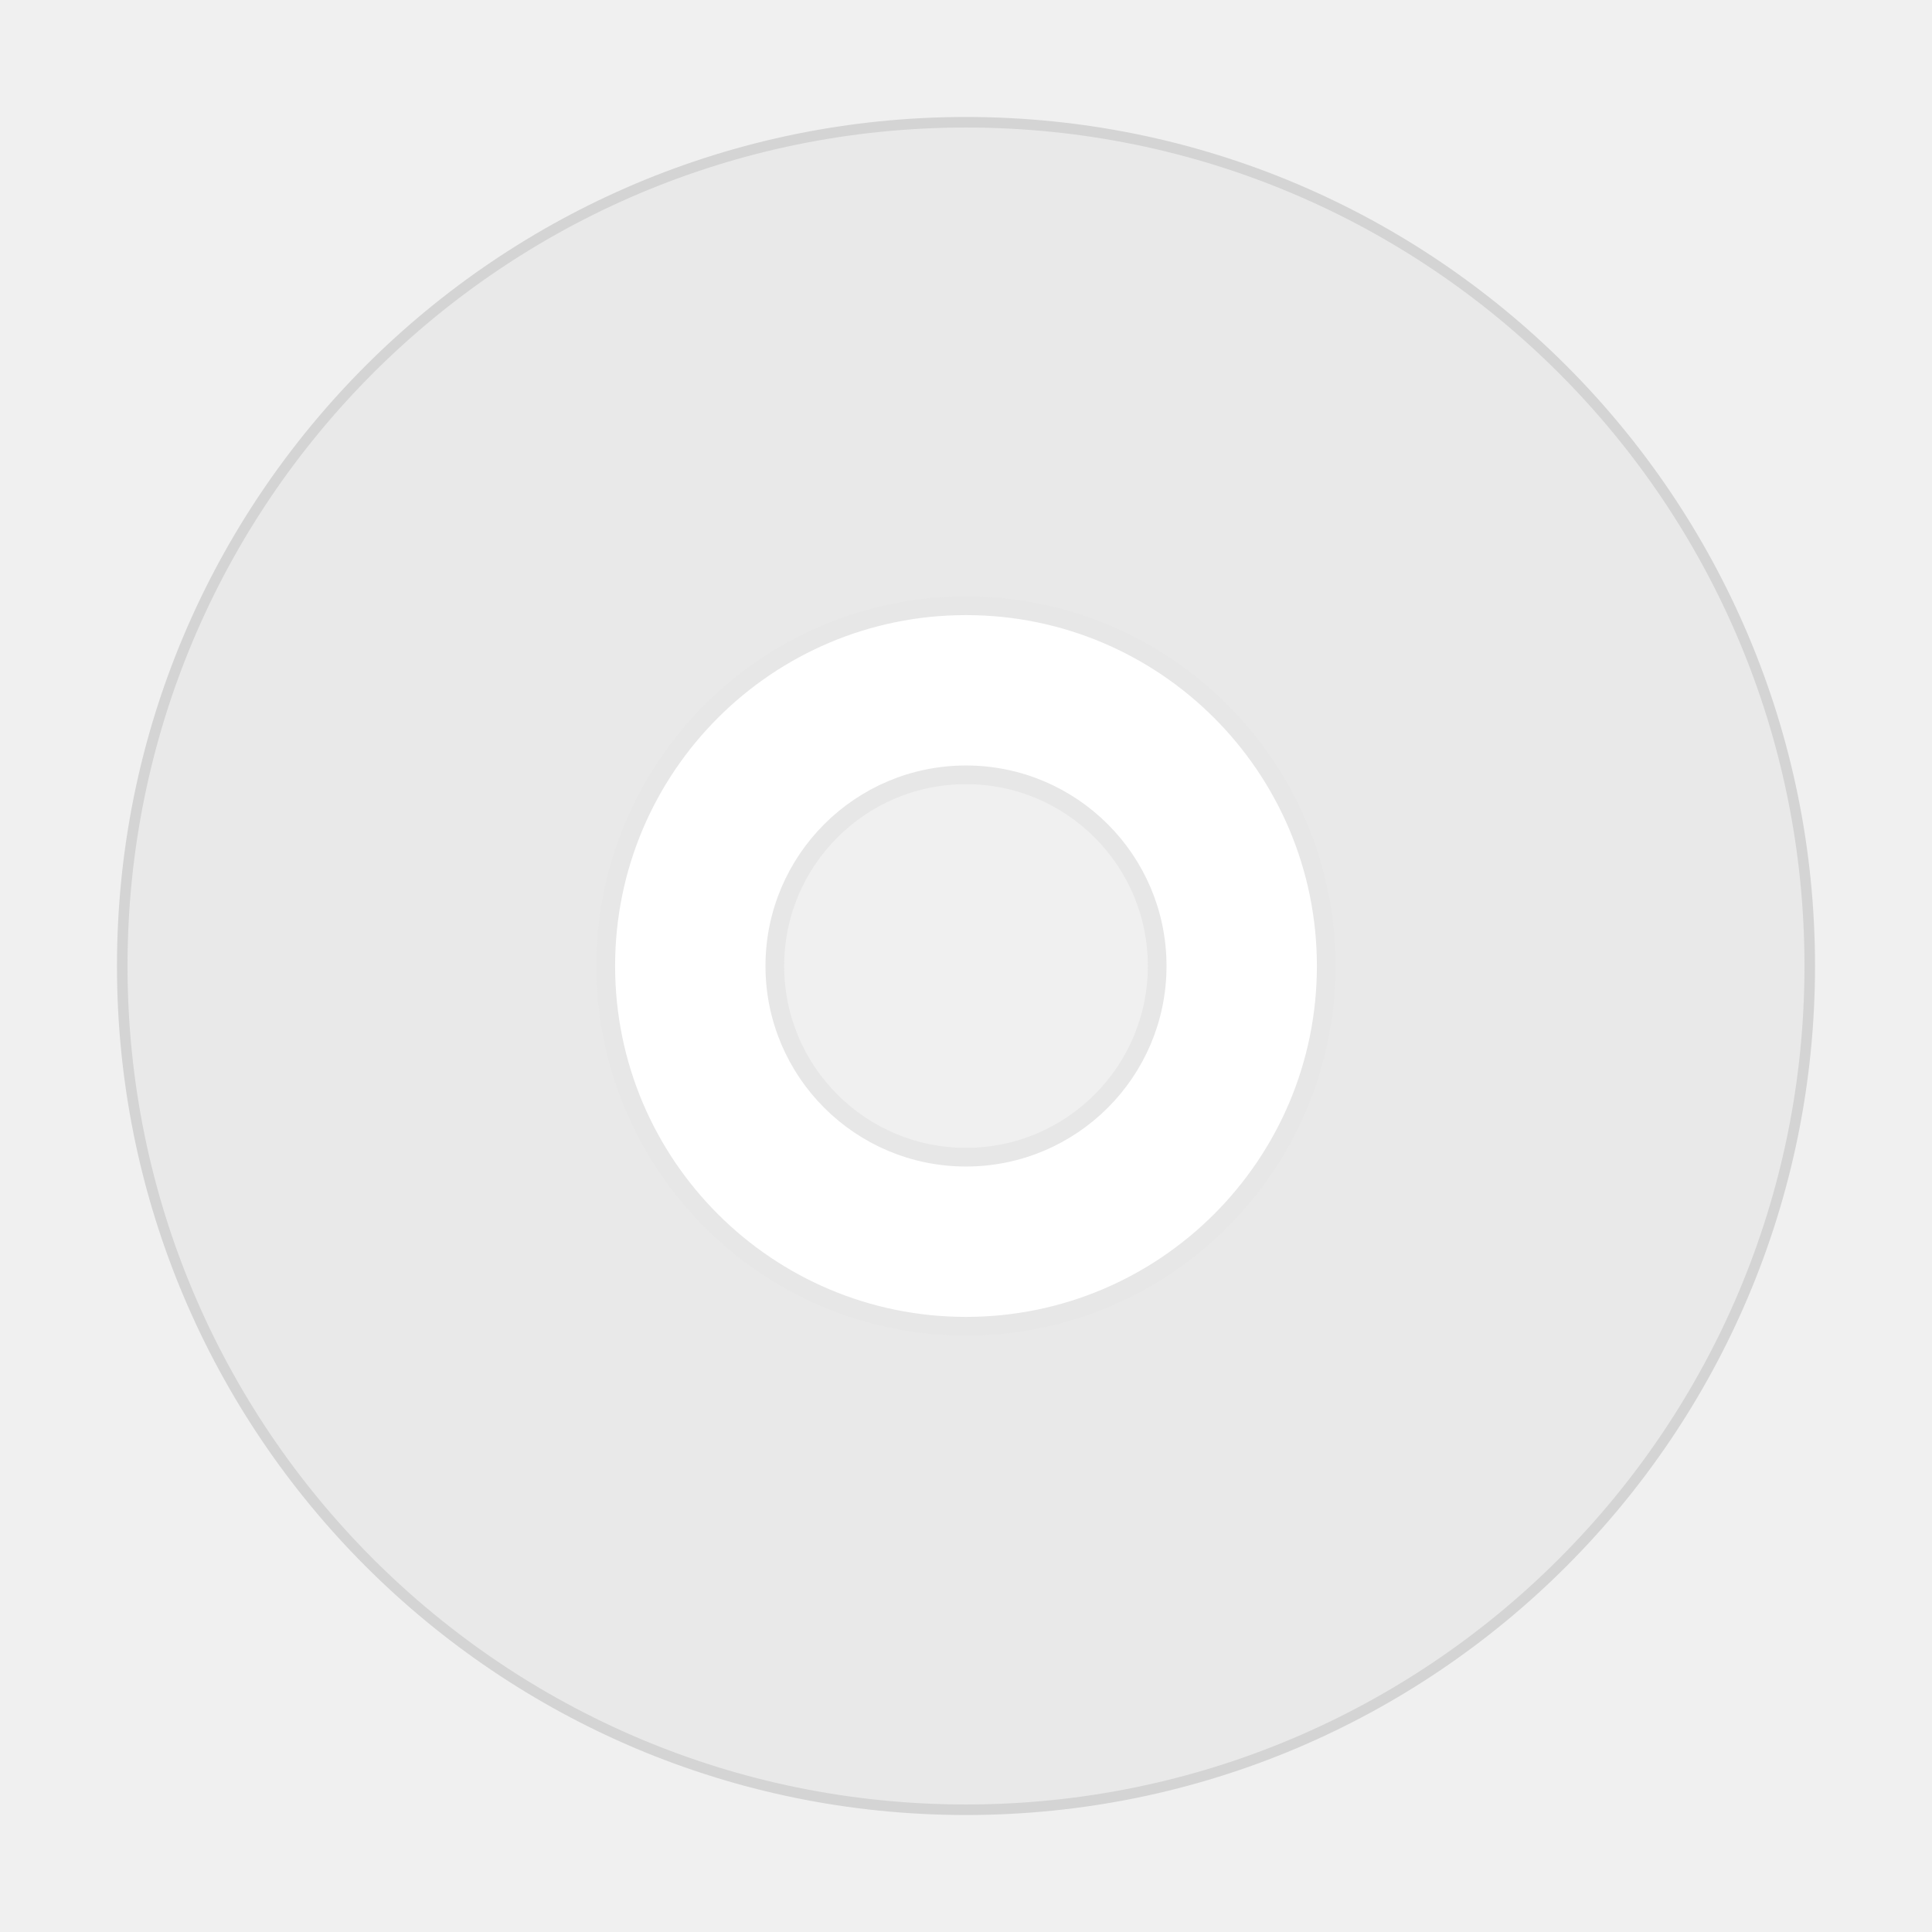
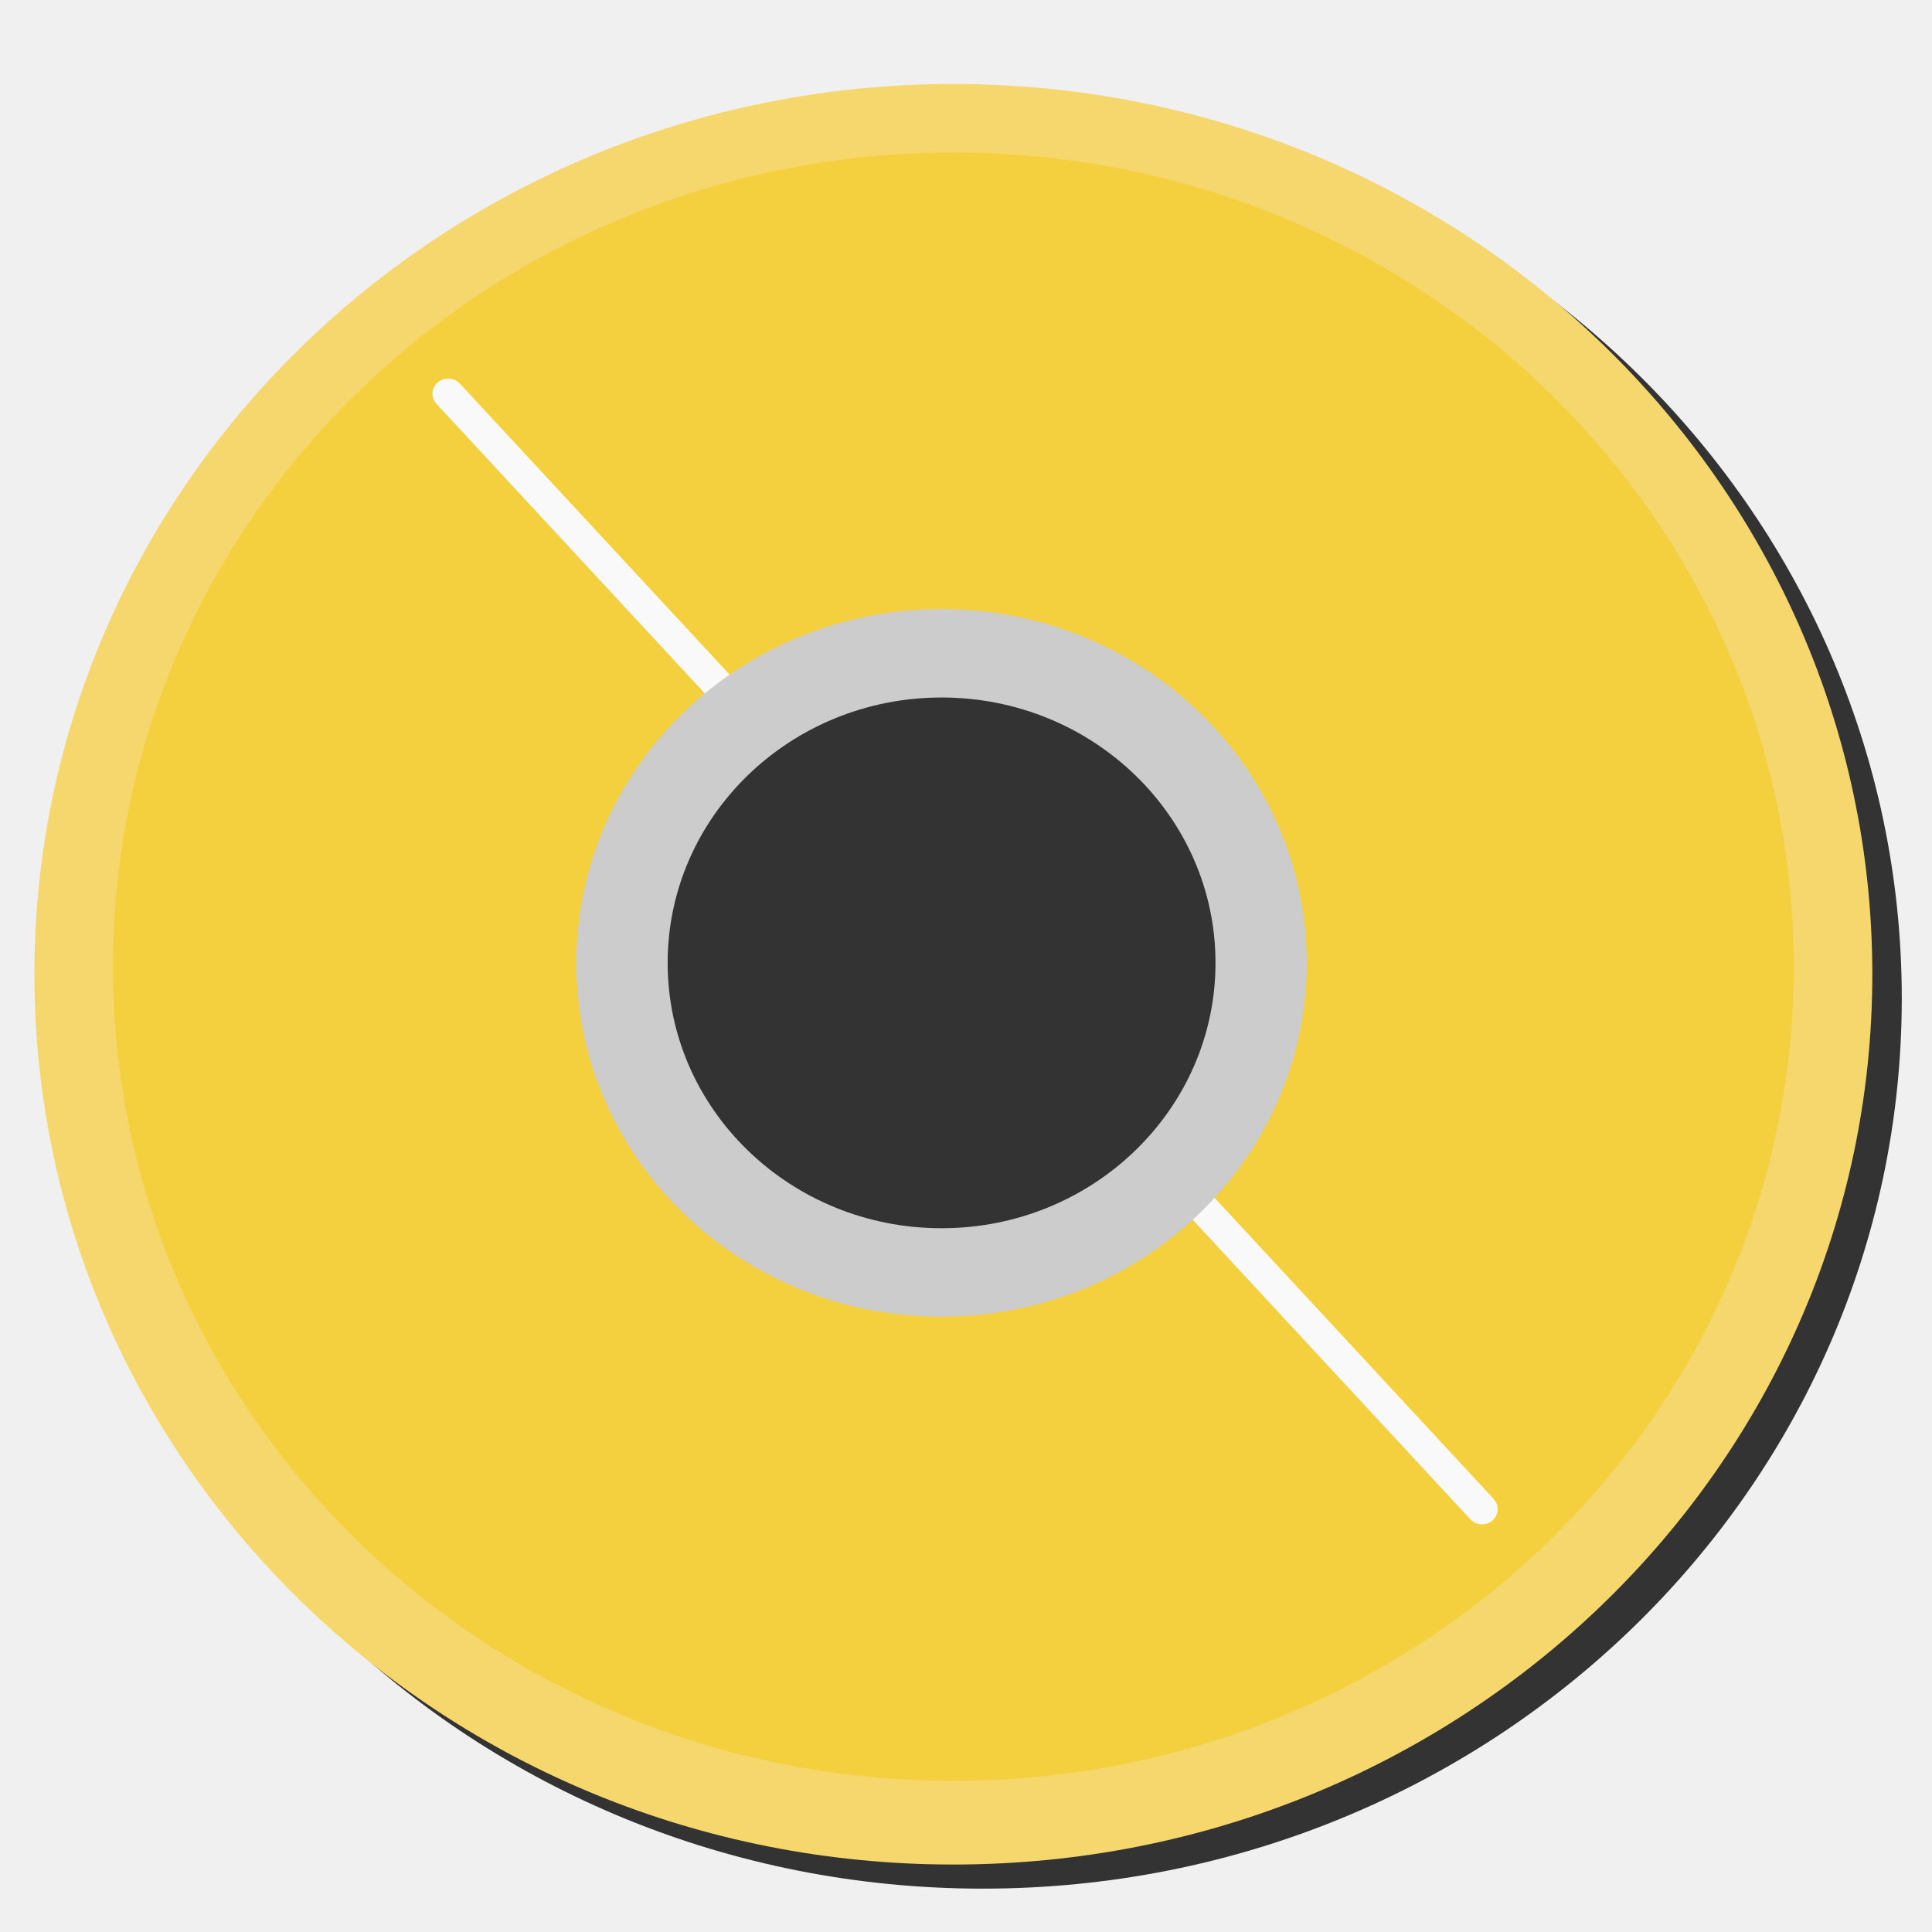
- <svg xmlns="http://www.w3.org/2000/svg" width="512" height="512" id="svg2" version="1.0" viewBox="0 0 512 512">
-   <defs id="defs4" />
-   <g id="layer1" transform="translate(0,384)">
-     <path d="m 256,-351.602 c -123.49,0 -223.602,100.113 -223.602,223.602 0,123.49 100.113,223.602 223.602,223.602 123.49,0 223.602,-100.113 223.602,-223.602 0,-123.49 -100.113,-223.602 -223.602,-223.602 z m 0,162.62 c 33.683,0 60.982,27.3 60.982,60.982 0,33.683 -27.3,60.983 -60.982,60.983 -33.683,0 -60.982,-27.3 -60.982,-60.983 0,-33.683 27.3,-60.982 60.982,-60.982 z" id="path10" style="fill:#e9e9e9;fill-opacity:1;stroke:#d4d4d4;stroke-width:2.795;stroke-miterlimit:4;stroke-dasharray:none;stroke-opacity:1" />
-     <path style="fill:#ffffff;fill-opacity:1;stroke:#e7e7e7;stroke-width:4.95;stroke-miterlimit:4;stroke-dasharray:none;stroke-opacity:1" d="m 256,-223.466 c -52.726,0 -95.466,42.741 -95.466,95.466 0,52.726 42.741,95.466 95.466,95.466 52.726,0 95.466,-42.741 95.466,-95.466 0,-52.726 -42.741,-95.466 -95.466,-95.466 z m 0,44.804 c 27.977,0 50.663,22.686 50.663,50.663 0,27.977 -22.686,50.663 -50.663,50.663 -27.977,0 -50.663,-22.686 -50.663,-50.663 0,-27.977 22.686,-50.663 50.663,-50.663 z" id="path10-4" />
+ <svg xmlns="http://www.w3.org/2000/svg" width="512" height="512" id="svg3352" version="1.1" viewBox="0 0 512 512">
+   <defs id="defs3354" />
+   <g id="layer1" transform="translate(0,464)">
+     <g id="g3339" transform="matrix(10.99232,0,0,10.64887,-11.70403,-470.9412)">
+       <circle style="opacity:1;fill:#333333;fill-opacity:1;fill-rule:evenodd;stroke:none;stroke-width:0.4;stroke-miterlimit:4;stroke-dasharray:none;stroke-dashoffset:0;stroke-opacity:1" id="circle4555" cx="24.759" cy="25.498" r="22.155" />
+       <circle r="22.155" cy="24.898" cx="24.049" id="path4484" style="opacity:1;fill:#f5d76e;fill-opacity:1;fill-rule:evenodd;stroke:none;stroke-width:0.4;stroke-miterlimit:4;stroke-dasharray:none;stroke-dashoffset:0;stroke-opacity:1" />
+       <circle style="opacity:1;fill:#f4d03f;fill-opacity:1;fill-rule:evenodd;stroke:none;stroke-width:0.4;stroke-miterlimit:4;stroke-dasharray:none;stroke-dashoffset:0;stroke-opacity:1" id="circle4496" cx="24.049" cy="24.709" r="20.261" />
+       <rect transform="matrix(0.6681228,0.744051,-0.744051,0.6681228,0,0)" ry="0.379" y="-2.228" x="15.329" height="0.757" width="38.061" id="rect4494" style="opacity:1;fill:#f9f9f9;fill-opacity:1;fill-rule:evenodd;stroke:none;stroke-width:0.4;stroke-miterlimit:4;stroke-dasharray:none;stroke-dashoffset:0;stroke-opacity:1" />
+       <circle r="8.805" cy="24.614" cx="23.765" id="path4486" style="opacity:1;fill:#cccccc;fill-opacity:1;fill-rule:evenodd;stroke:none;stroke-width:0.4;stroke-miterlimit:4;stroke-dasharray:none;stroke-dashoffset:0;stroke-opacity:1" />
+       <circle r="6.604" cy="24.614" cx="23.765" id="path4492" style="opacity:1;fill:#333333;fill-opacity:1;fill-rule:evenodd;stroke:none;stroke-width:0.4;stroke-miterlimit:4;stroke-dasharray:none;stroke-dashoffset:0;stroke-opacity:1" />
+     </g>
  </g>
</svg>
